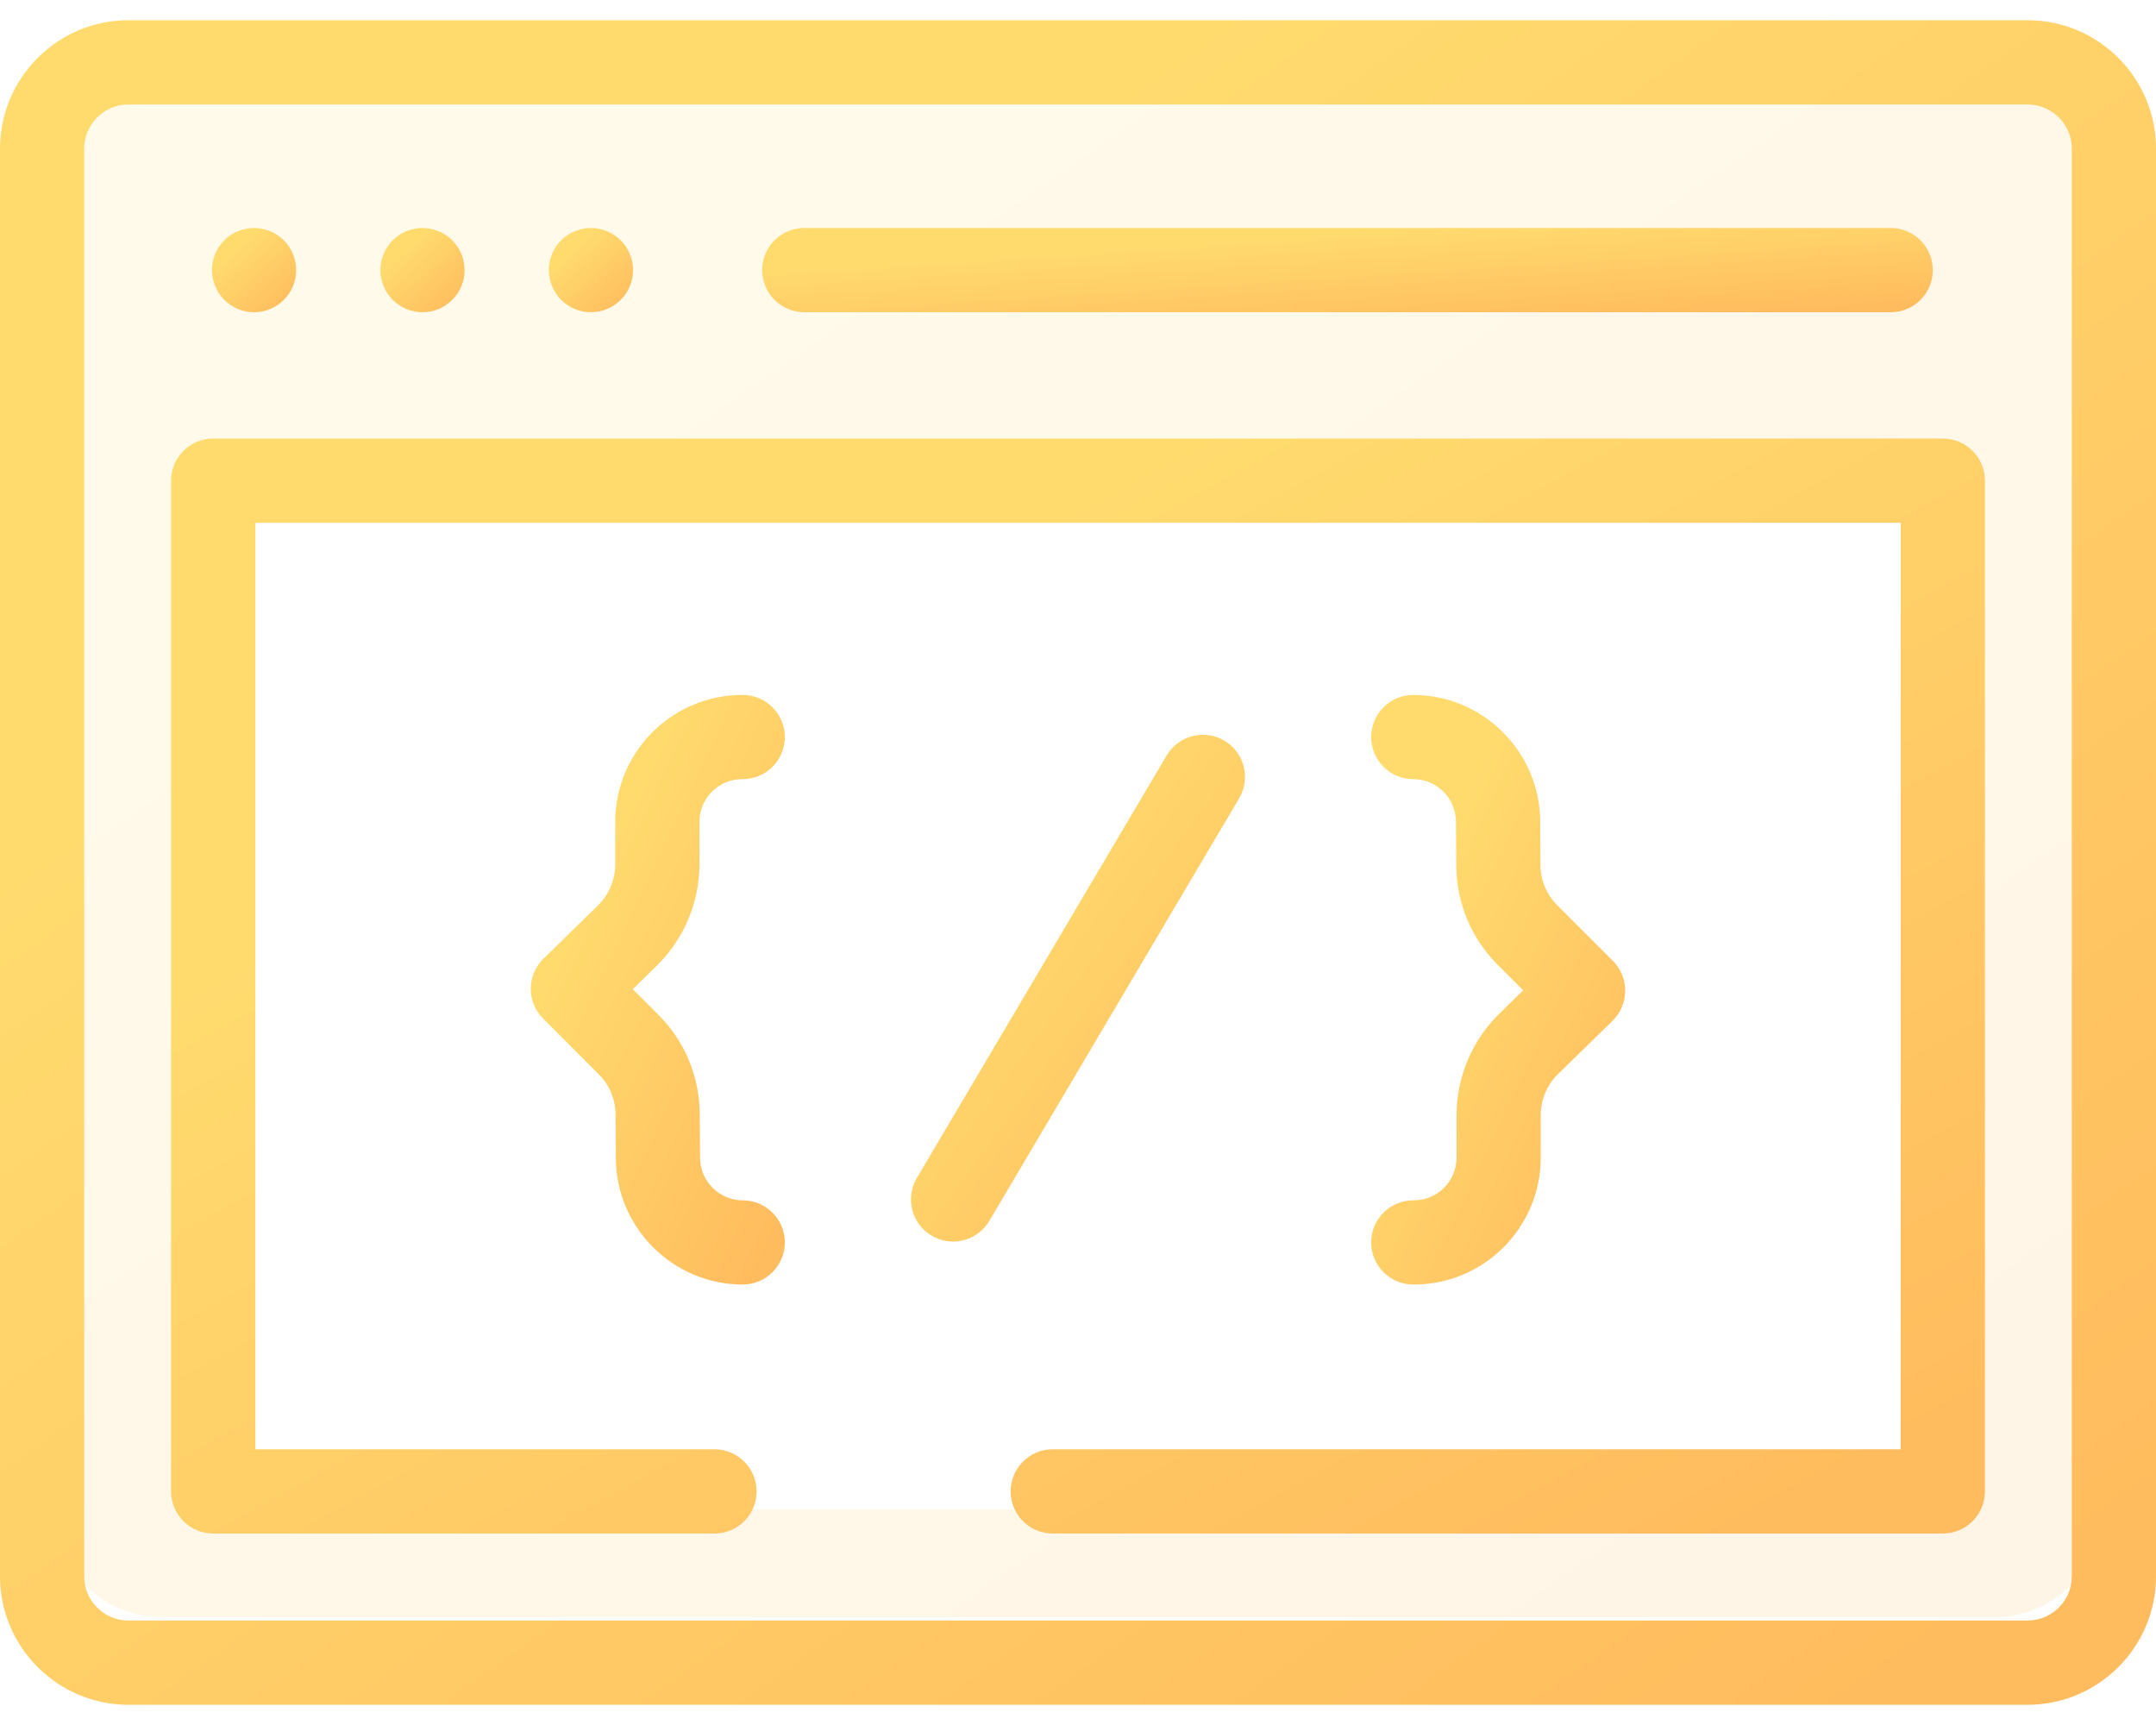
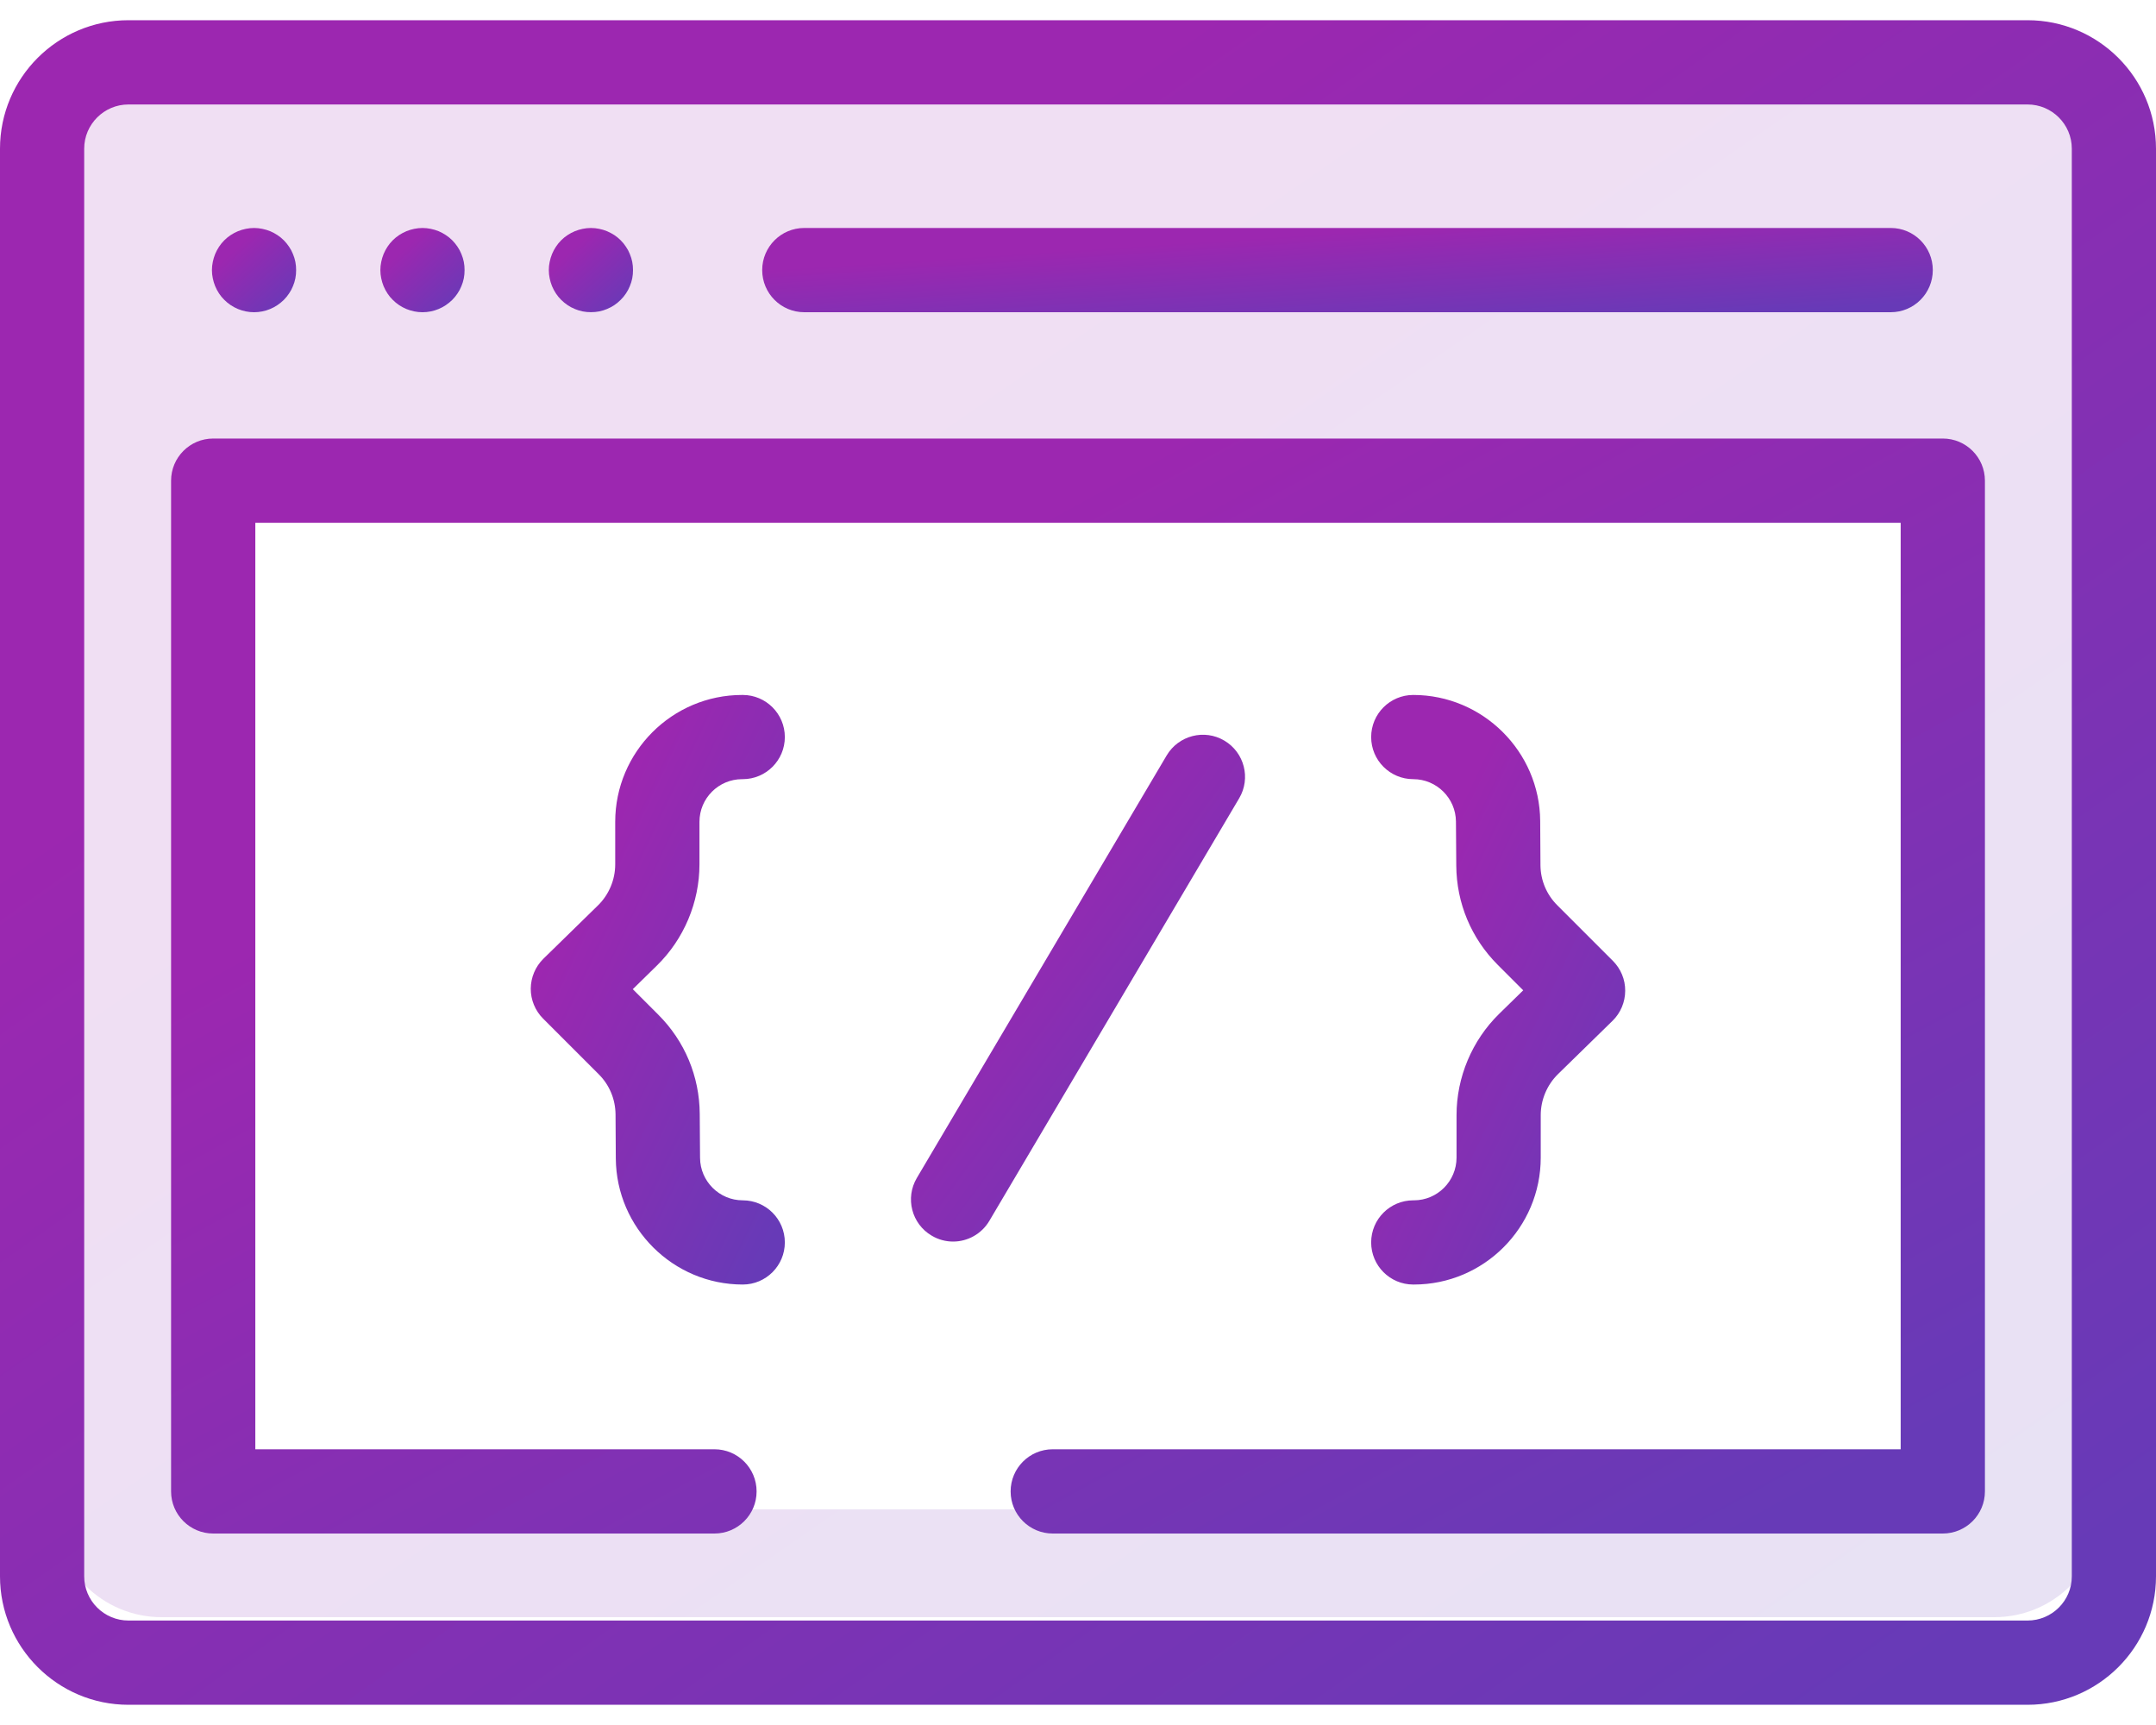
<svg xmlns="http://www.w3.org/2000/svg" width="40" height="32" viewBox="0 0 40 32" fill="none">
  <path opacity="0.15" fill-rule="evenodd" clip-rule="evenodd" d="M3 1C1.895 1 1 1.895 1 3V28C1 29.105 1.895 30 3 30H37C38.105 30 39 29.105 39 28V3C39 1.895 38.105 1 37 1H3ZM36 9H4V28H36V9Z" fill="url(#paint0_linear)" />
  <path d="M37.617 0.375H2.383C1.069 0.375 0 1.444 0 2.758V29.242C0 30.556 1.069 31.625 2.383 31.625H37.617C38.931 31.625 40 30.556 40 29.242V2.758C40 1.444 38.931 0.375 37.617 0.375ZM38.438 29.242C38.438 29.695 38.069 30.062 37.617 30.062H2.383C1.931 30.062 1.562 29.695 1.562 29.242V2.758C1.562 2.306 1.931 1.938 2.383 1.938H37.617C38.069 1.938 38.438 2.306 38.438 2.758V29.242Z" fill="url(#paint1_linear)" />
  <path d="M14.922 5.792H35.078C35.51 5.792 35.859 5.442 35.859 5.01C35.859 4.579 35.51 4.229 35.078 4.229H14.922C14.49 4.229 14.141 4.579 14.141 5.01C14.141 5.442 14.49 5.792 14.922 5.792Z" fill="url(#paint2_linear)" />
  <path d="M3.992 5.309C4.012 5.356 4.036 5.402 4.064 5.444C4.092 5.487 4.125 5.527 4.161 5.562C4.306 5.709 4.508 5.792 4.713 5.792C4.765 5.792 4.816 5.787 4.866 5.777C4.916 5.767 4.966 5.752 5.013 5.732C5.06 5.713 5.105 5.688 5.147 5.66C5.19 5.631 5.23 5.598 5.266 5.563C5.302 5.527 5.334 5.487 5.363 5.444C5.392 5.402 5.416 5.356 5.435 5.309C5.455 5.262 5.47 5.213 5.48 5.163C5.49 5.113 5.494 5.061 5.494 5.01C5.494 4.959 5.49 4.908 5.48 4.858C5.47 4.808 5.455 4.759 5.435 4.712C5.416 4.664 5.392 4.619 5.363 4.577C5.334 4.534 5.302 4.494 5.266 4.458C5.23 4.422 5.19 4.389 5.147 4.361C5.105 4.333 5.06 4.309 5.013 4.289C4.966 4.27 4.916 4.255 4.866 4.245C4.766 4.224 4.662 4.224 4.561 4.245C4.511 4.255 4.462 4.27 4.415 4.289C4.367 4.309 4.322 4.333 4.28 4.361C4.237 4.389 4.197 4.422 4.161 4.458C4.125 4.494 4.092 4.534 4.064 4.577C4.036 4.619 4.012 4.664 3.992 4.712C3.973 4.759 3.958 4.808 3.948 4.858C3.937 4.908 3.932 4.959 3.932 5.01C3.932 5.061 3.937 5.113 3.948 5.163C3.958 5.213 3.973 5.262 3.992 5.309Z" fill="url(#paint3_linear)" />
  <path d="M7.117 5.309C7.137 5.356 7.161 5.402 7.189 5.444C7.217 5.487 7.25 5.527 7.286 5.562C7.431 5.709 7.633 5.792 7.838 5.792C7.89 5.792 7.941 5.787 7.991 5.777C8.041 5.767 8.091 5.752 8.138 5.732C8.185 5.713 8.23 5.688 8.272 5.66C8.315 5.631 8.355 5.598 8.391 5.563C8.427 5.527 8.459 5.487 8.488 5.444C8.517 5.402 8.541 5.356 8.56 5.309C8.58 5.262 8.595 5.213 8.605 5.163C8.615 5.113 8.619 5.061 8.619 5.01C8.619 4.959 8.615 4.908 8.605 4.858C8.595 4.808 8.58 4.759 8.56 4.712C8.541 4.664 8.517 4.619 8.488 4.577C8.459 4.534 8.427 4.494 8.391 4.458C8.355 4.422 8.315 4.389 8.272 4.361C8.23 4.333 8.185 4.309 8.138 4.289C8.091 4.27 8.041 4.255 7.991 4.245C7.891 4.224 7.787 4.224 7.686 4.245C7.636 4.255 7.587 4.27 7.54 4.289C7.492 4.309 7.447 4.333 7.405 4.361C7.362 4.389 7.322 4.422 7.286 4.458C7.25 4.494 7.217 4.534 7.189 4.577C7.161 4.619 7.137 4.664 7.117 4.712C7.098 4.759 7.083 4.808 7.073 4.858C7.062 4.908 7.057 4.959 7.057 5.01C7.057 5.061 7.062 5.113 7.073 5.163C7.083 5.213 7.098 5.262 7.117 5.309Z" fill="url(#paint4_linear)" />
  <path d="M10.242 5.309C10.262 5.356 10.286 5.402 10.314 5.444C10.342 5.487 10.375 5.527 10.411 5.562C10.447 5.598 10.487 5.631 10.53 5.66C10.572 5.688 10.617 5.713 10.665 5.732C10.712 5.752 10.761 5.767 10.811 5.777C10.861 5.787 10.912 5.791 10.963 5.791C11.015 5.791 11.066 5.787 11.116 5.777C11.166 5.767 11.216 5.752 11.262 5.732C11.309 5.713 11.355 5.688 11.398 5.66C11.44 5.631 11.48 5.598 11.516 5.562C11.552 5.527 11.585 5.487 11.613 5.444C11.642 5.402 11.666 5.356 11.685 5.309C11.705 5.262 11.72 5.213 11.73 5.163C11.74 5.113 11.744 5.061 11.744 5.01C11.744 4.959 11.74 4.908 11.73 4.858C11.72 4.808 11.705 4.759 11.685 4.712C11.666 4.664 11.642 4.619 11.613 4.577C11.585 4.534 11.552 4.494 11.516 4.458C11.48 4.422 11.44 4.389 11.398 4.361C11.355 4.333 11.309 4.309 11.262 4.289C11.216 4.27 11.166 4.255 11.116 4.245C11.016 4.224 10.912 4.224 10.811 4.245C10.761 4.255 10.712 4.27 10.665 4.289C10.617 4.309 10.572 4.333 10.53 4.361C10.487 4.389 10.447 4.422 10.411 4.458C10.375 4.494 10.342 4.534 10.314 4.577C10.286 4.619 10.262 4.664 10.242 4.712C10.223 4.759 10.208 4.808 10.198 4.858C10.187 4.908 10.182 4.959 10.182 5.01C10.182 5.061 10.187 5.113 10.198 5.163C10.208 5.213 10.223 5.262 10.242 5.309Z" fill="url(#paint5_linear)" />
  <path d="M22.715 13.739C22.344 13.519 21.865 13.643 21.645 14.014L17.01 21.852C16.79 22.224 16.913 22.703 17.285 22.922C17.409 22.996 17.546 23.032 17.682 23.032C17.949 23.032 18.209 22.894 18.355 22.648L22.99 14.809C23.21 14.438 23.087 13.959 22.715 13.739Z" fill="url(#paint6_linear)" />
  <path d="M12.977 16.035V15.246C12.977 14.809 13.332 14.454 13.769 14.454H13.78C14.211 14.454 14.561 14.104 14.561 13.673C14.561 13.242 14.211 12.892 13.78 12.892H13.769C12.471 12.892 11.414 13.948 11.414 15.246V16.035C11.414 16.319 11.298 16.596 11.095 16.795L10.082 17.785C9.933 17.931 9.849 18.131 9.847 18.34C9.846 18.548 9.929 18.749 10.076 18.896L11.108 19.928C11.307 20.126 11.417 20.391 11.42 20.672L11.425 21.491C11.434 22.78 12.49 23.829 13.78 23.829C14.211 23.829 14.561 23.479 14.561 23.048C14.561 22.616 14.211 22.267 13.78 22.267C13.346 22.267 12.991 21.914 12.988 21.48L12.982 20.661C12.977 19.966 12.704 19.313 12.213 18.823L11.74 18.35L12.187 17.912C12.689 17.421 12.977 16.737 12.977 16.035Z" fill="url(#paint7_linear)" />
  <path d="M27.023 20.686V21.474C27.023 21.911 26.668 22.267 26.231 22.267H26.22C25.789 22.267 25.439 22.616 25.439 23.048C25.439 23.479 25.789 23.829 26.22 23.829H26.231C27.529 23.829 28.585 22.773 28.585 21.474V20.686C28.585 20.402 28.702 20.125 28.905 19.926L29.918 18.936C30.067 18.79 30.151 18.59 30.152 18.381C30.154 18.172 30.071 17.972 29.923 17.824L28.892 16.793C28.693 16.595 28.582 16.33 28.58 16.049L28.575 15.23C28.566 13.941 27.509 12.892 26.22 12.892C25.789 12.892 25.439 13.242 25.439 13.673C25.439 14.104 25.789 14.454 26.22 14.454C26.654 14.454 27.009 14.807 27.012 15.241L27.018 16.059C27.023 16.754 27.296 17.407 27.787 17.898L28.26 18.371L27.812 18.809C27.311 19.3 27.023 19.984 27.023 20.686Z" fill="url(#paint8_linear)" />
  <path d="M36.044 8.135H3.956C3.524 8.135 3.174 8.485 3.174 8.917V27.667C3.174 28.098 3.524 28.448 3.956 28.448H13.255C13.687 28.448 14.037 28.098 14.037 27.667C14.037 27.235 13.687 26.885 13.255 26.885H4.737V9.698H35.263V26.885H19.531C19.1 26.885 18.75 27.235 18.75 27.667C18.75 28.098 19.1 28.448 19.531 28.448H36.044C36.476 28.448 36.826 28.098 36.826 27.667V8.917C36.826 8.485 36.476 8.135 36.044 8.135Z" fill="url(#paint9_linear)" />
-   <defs>
-     <linearGradient id="paint0_linear" x1="3.153" y1="1" x2="26.689" y2="35.054" gradientUnits="userSpaceOnUse">
-       <stop offset="0.259" stop-color="#FFDB6E" />
-       <stop offset="1" stop-color="#FFBC5E" />
+   <defs fill="#000000">
+     <linearGradient id="paint0_linear" x1="3.153" y1="1" x2="26.689" y2="35.054" gradientUnits="userSpaceOnUse" fill="#000000">
+       <stop offset="0.259" stop-color="#9c27b0" fill="#000000" />
+       <stop offset="1" stop-color="#673ab7" fill="#000000" />
    </linearGradient>
-     <linearGradient id="paint1_linear" x1="2.267" y1="0.375" x2="27.833" y2="36.511" gradientUnits="userSpaceOnUse">
-       <stop offset="0.259" stop-color="#FFDB6E" />
-       <stop offset="1" stop-color="#FFBC5E" />
+     <linearGradient id="paint1_linear" x1="2.267" y1="0.375" x2="27.833" y2="36.511" gradientUnits="userSpaceOnUse" fill="#000000">
+       <stop offset="0.259" stop-color="#9c27b0" fill="#000000" />
+       <stop offset="1" stop-color="#673ab7" fill="#000000" />
    </linearGradient>
-     <linearGradient id="paint2_linear" x1="15.371" y1="4.229" x2="15.547" y2="6.929" gradientUnits="userSpaceOnUse">
-       <stop offset="0.259" stop-color="#FFDB6E" />
-       <stop offset="1" stop-color="#FFBC5E" />
+     <linearGradient id="paint2_linear" x1="15.371" y1="4.229" x2="15.547" y2="6.929" gradientUnits="userSpaceOnUse" fill="#000000">
+       <stop offset="0.259" stop-color="#9c27b0" fill="#000000" />
+       <stop offset="1" stop-color="#673ab7" fill="#000000" />
    </linearGradient>
-     <linearGradient id="paint3_linear" x1="4.02" y1="4.229" x2="5.369" y2="5.719" gradientUnits="userSpaceOnUse">
-       <stop offset="0.259" stop-color="#FFDB6E" />
-       <stop offset="1" stop-color="#FFBC5E" />
+     <linearGradient id="paint3_linear" x1="4.02" y1="4.229" x2="5.369" y2="5.719" gradientUnits="userSpaceOnUse" fill="#000000">
+       <stop offset="0.259" stop-color="#9c27b0" fill="#000000" />
+       <stop offset="1" stop-color="#673ab7" fill="#000000" />
    </linearGradient>
-     <linearGradient id="paint4_linear" x1="7.145" y1="4.229" x2="8.494" y2="5.719" gradientUnits="userSpaceOnUse">
-       <stop offset="0.259" stop-color="#FFDB6E" />
-       <stop offset="1" stop-color="#FFBC5E" />
+     <linearGradient id="paint4_linear" x1="7.145" y1="4.229" x2="8.494" y2="5.719" gradientUnits="userSpaceOnUse" fill="#000000">
+       <stop offset="0.259" stop-color="#9c27b0" fill="#000000" />
+       <stop offset="1" stop-color="#673ab7" fill="#000000" />
    </linearGradient>
-     <linearGradient id="paint5_linear" x1="10.27" y1="4.229" x2="11.619" y2="5.719" gradientUnits="userSpaceOnUse">
-       <stop offset="0.259" stop-color="#FFDB6E" />
-       <stop offset="1" stop-color="#FFBC5E" />
+     <linearGradient id="paint5_linear" x1="10.27" y1="4.229" x2="11.619" y2="5.719" gradientUnits="userSpaceOnUse" fill="#000000">
+       <stop offset="0.259" stop-color="#9c27b0" fill="#000000" />
+       <stop offset="1" stop-color="#673ab7" fill="#000000" />
    </linearGradient>
-     <linearGradient id="paint6_linear" x1="17.252" y1="13.63" x2="25.014" y2="19.281" gradientUnits="userSpaceOnUse">
-       <stop offset="0.259" stop-color="#FFDB6E" />
-       <stop offset="1" stop-color="#FFBC5E" />
+     <linearGradient id="paint6_linear" x1="17.252" y1="13.63" x2="25.014" y2="19.281" gradientUnits="userSpaceOnUse" fill="#000000">
+       <stop offset="0.259" stop-color="#9c27b0" fill="#000000" />
+       <stop offset="1" stop-color="#673ab7" fill="#000000" />
    </linearGradient>
-     <linearGradient id="paint7_linear" x1="10.114" y1="12.892" x2="17.479" y2="16.396" gradientUnits="userSpaceOnUse">
-       <stop offset="0.259" stop-color="#FFDB6E" />
-       <stop offset="1" stop-color="#FFBC5E" />
+     <linearGradient id="paint7_linear" x1="10.114" y1="12.892" x2="17.479" y2="16.396" gradientUnits="userSpaceOnUse" fill="#000000">
+       <stop offset="0.259" stop-color="#9c27b0" fill="#000000" />
+       <stop offset="1" stop-color="#673ab7" fill="#000000" />
    </linearGradient>
-     <linearGradient id="paint8_linear" x1="25.706" y1="12.892" x2="33.07" y2="16.396" gradientUnits="userSpaceOnUse">
-       <stop offset="0.259" stop-color="#FFDB6E" />
-       <stop offset="1" stop-color="#FFBC5E" />
+     <linearGradient id="paint8_linear" x1="25.706" y1="12.892" x2="33.07" y2="16.396" gradientUnits="userSpaceOnUse" fill="#000000">
+       <stop offset="0.259" stop-color="#9c27b0" fill="#000000" />
+       <stop offset="1" stop-color="#673ab7" fill="#000000" />
    </linearGradient>
-     <linearGradient id="paint9_linear" x1="5.081" y1="8.135" x2="19.915" y2="35.272" gradientUnits="userSpaceOnUse">
-       <stop offset="0.259" stop-color="#FFDB6E" />
-       <stop offset="1" stop-color="#FFBC5E" />
+     <linearGradient id="paint9_linear" x1="5.081" y1="8.135" x2="19.915" y2="35.272" gradientUnits="userSpaceOnUse" fill="#000000">
+       <stop offset="0.259" stop-color="#9c27b0" fill="#000000" />
+       <stop offset="1" stop-color="#673ab7" fill="#000000" />
    </linearGradient>
  </defs>
</svg>
